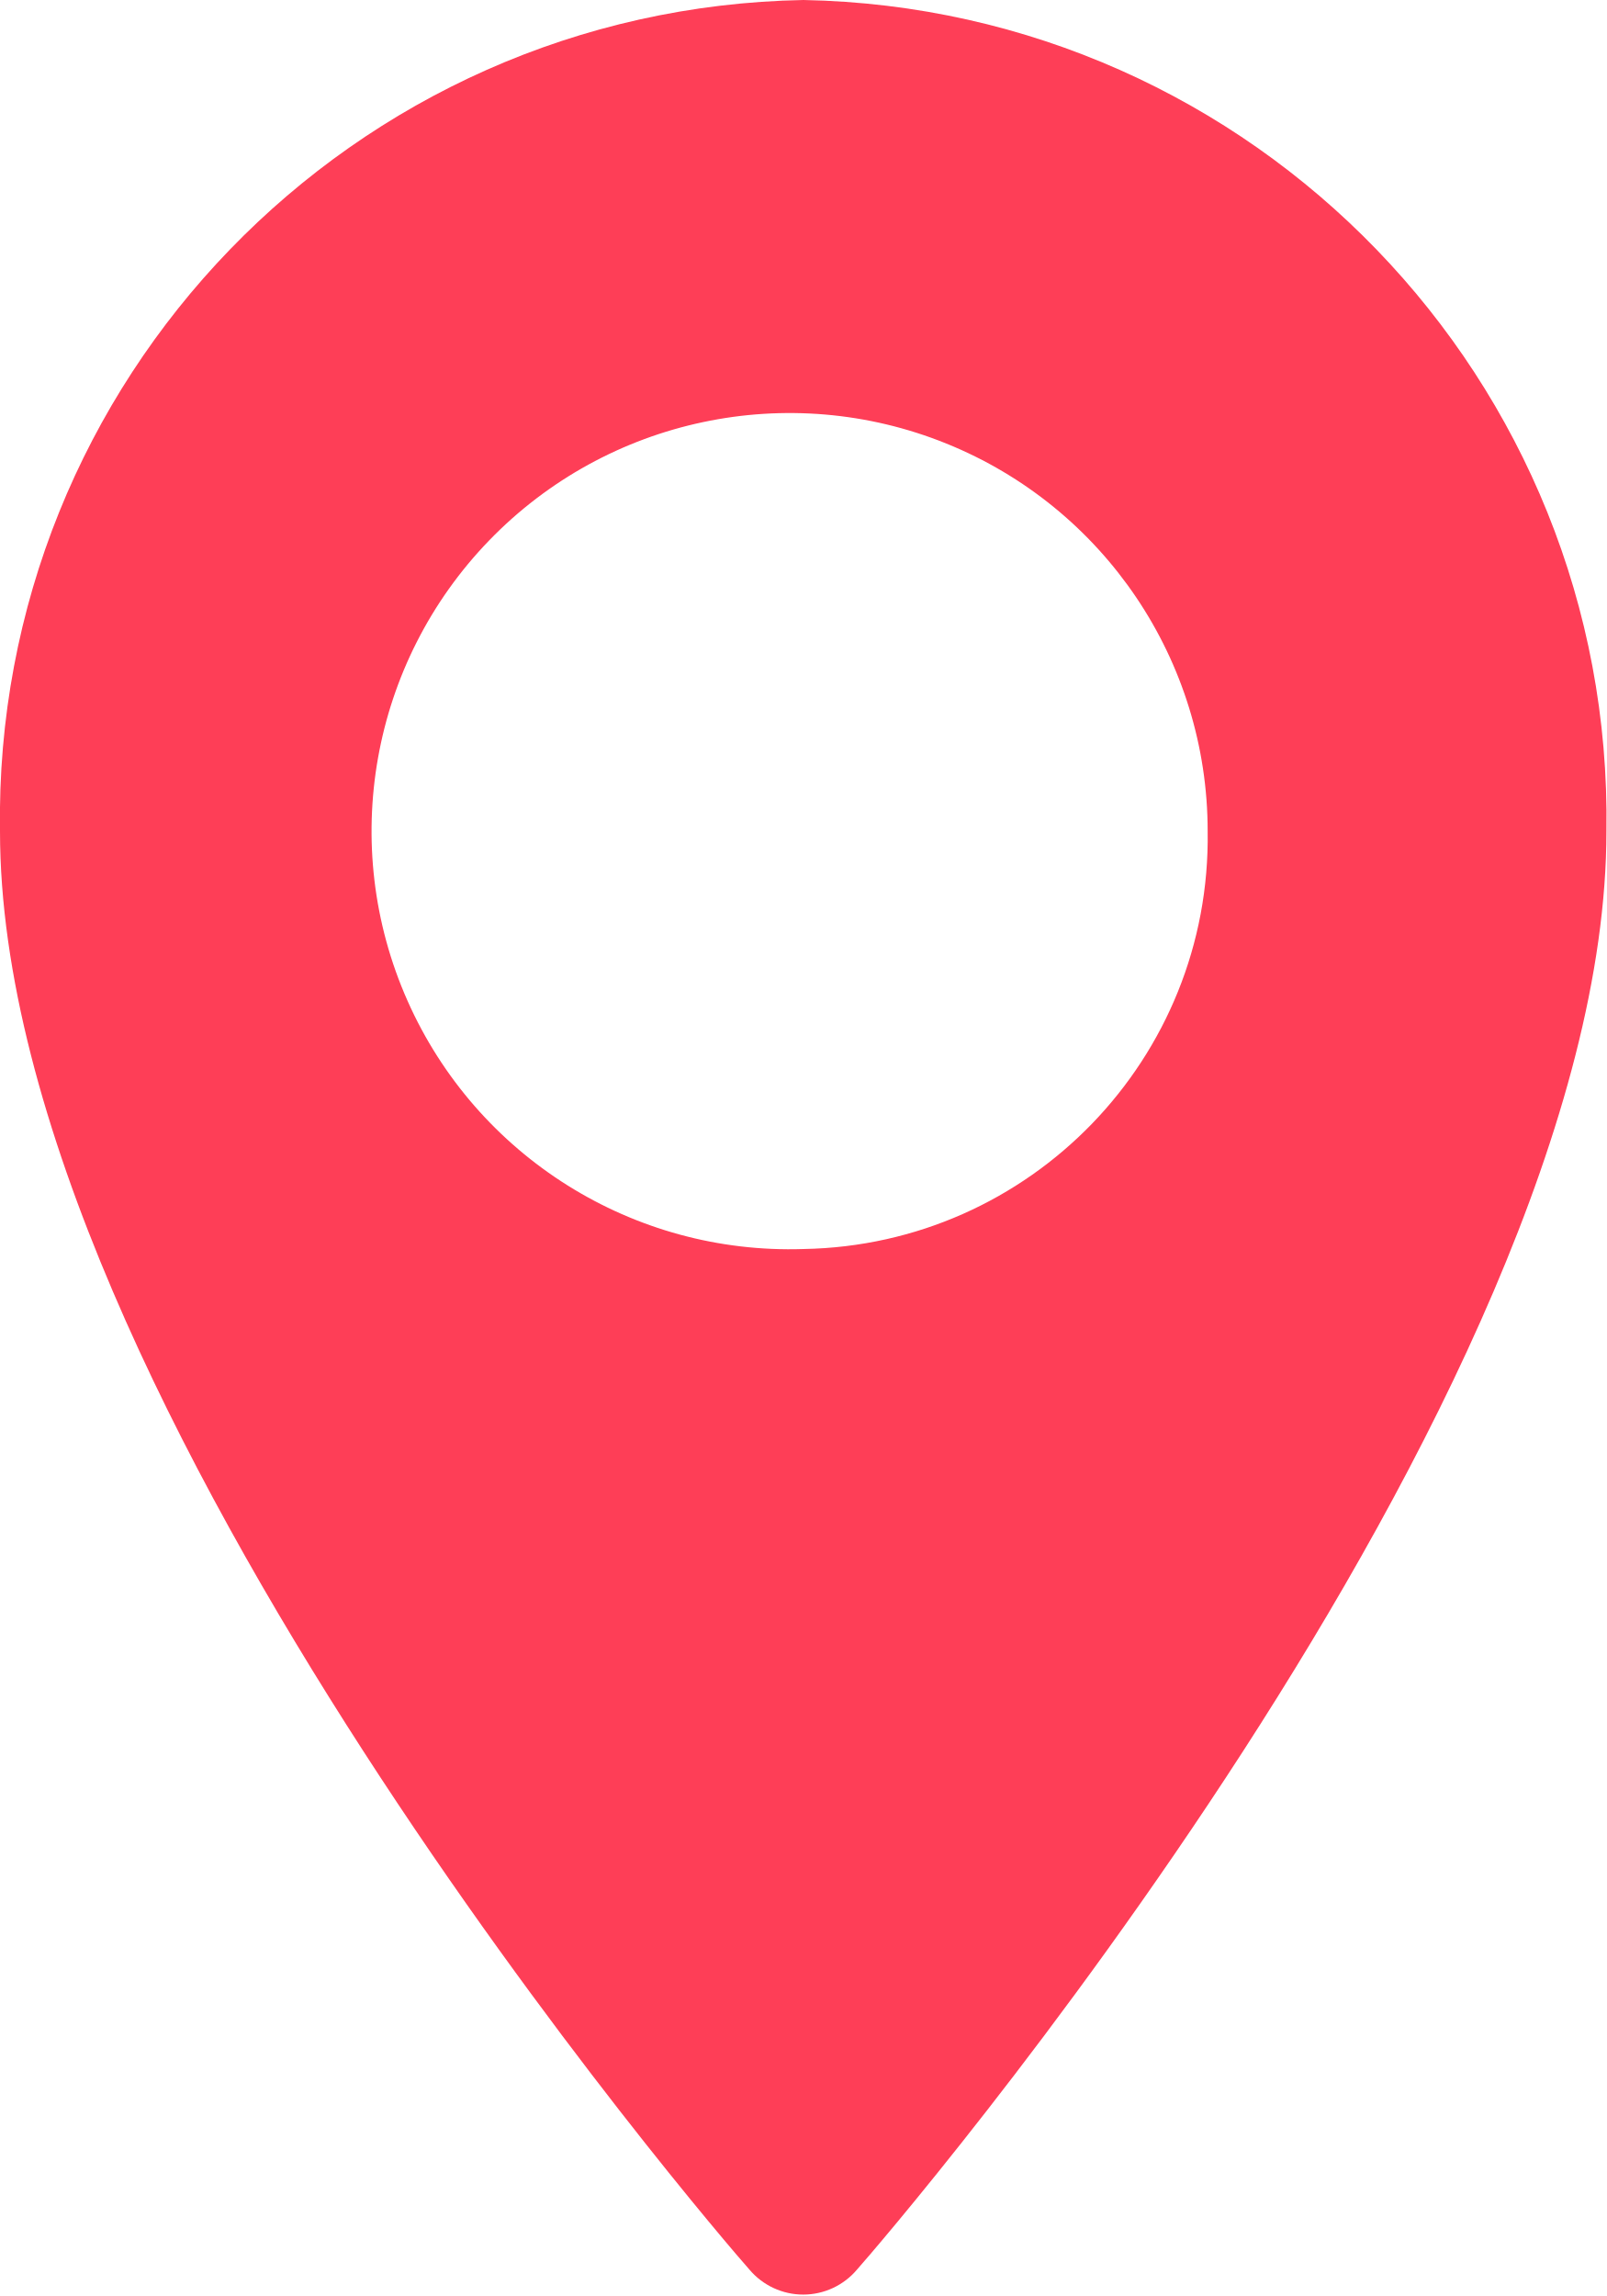
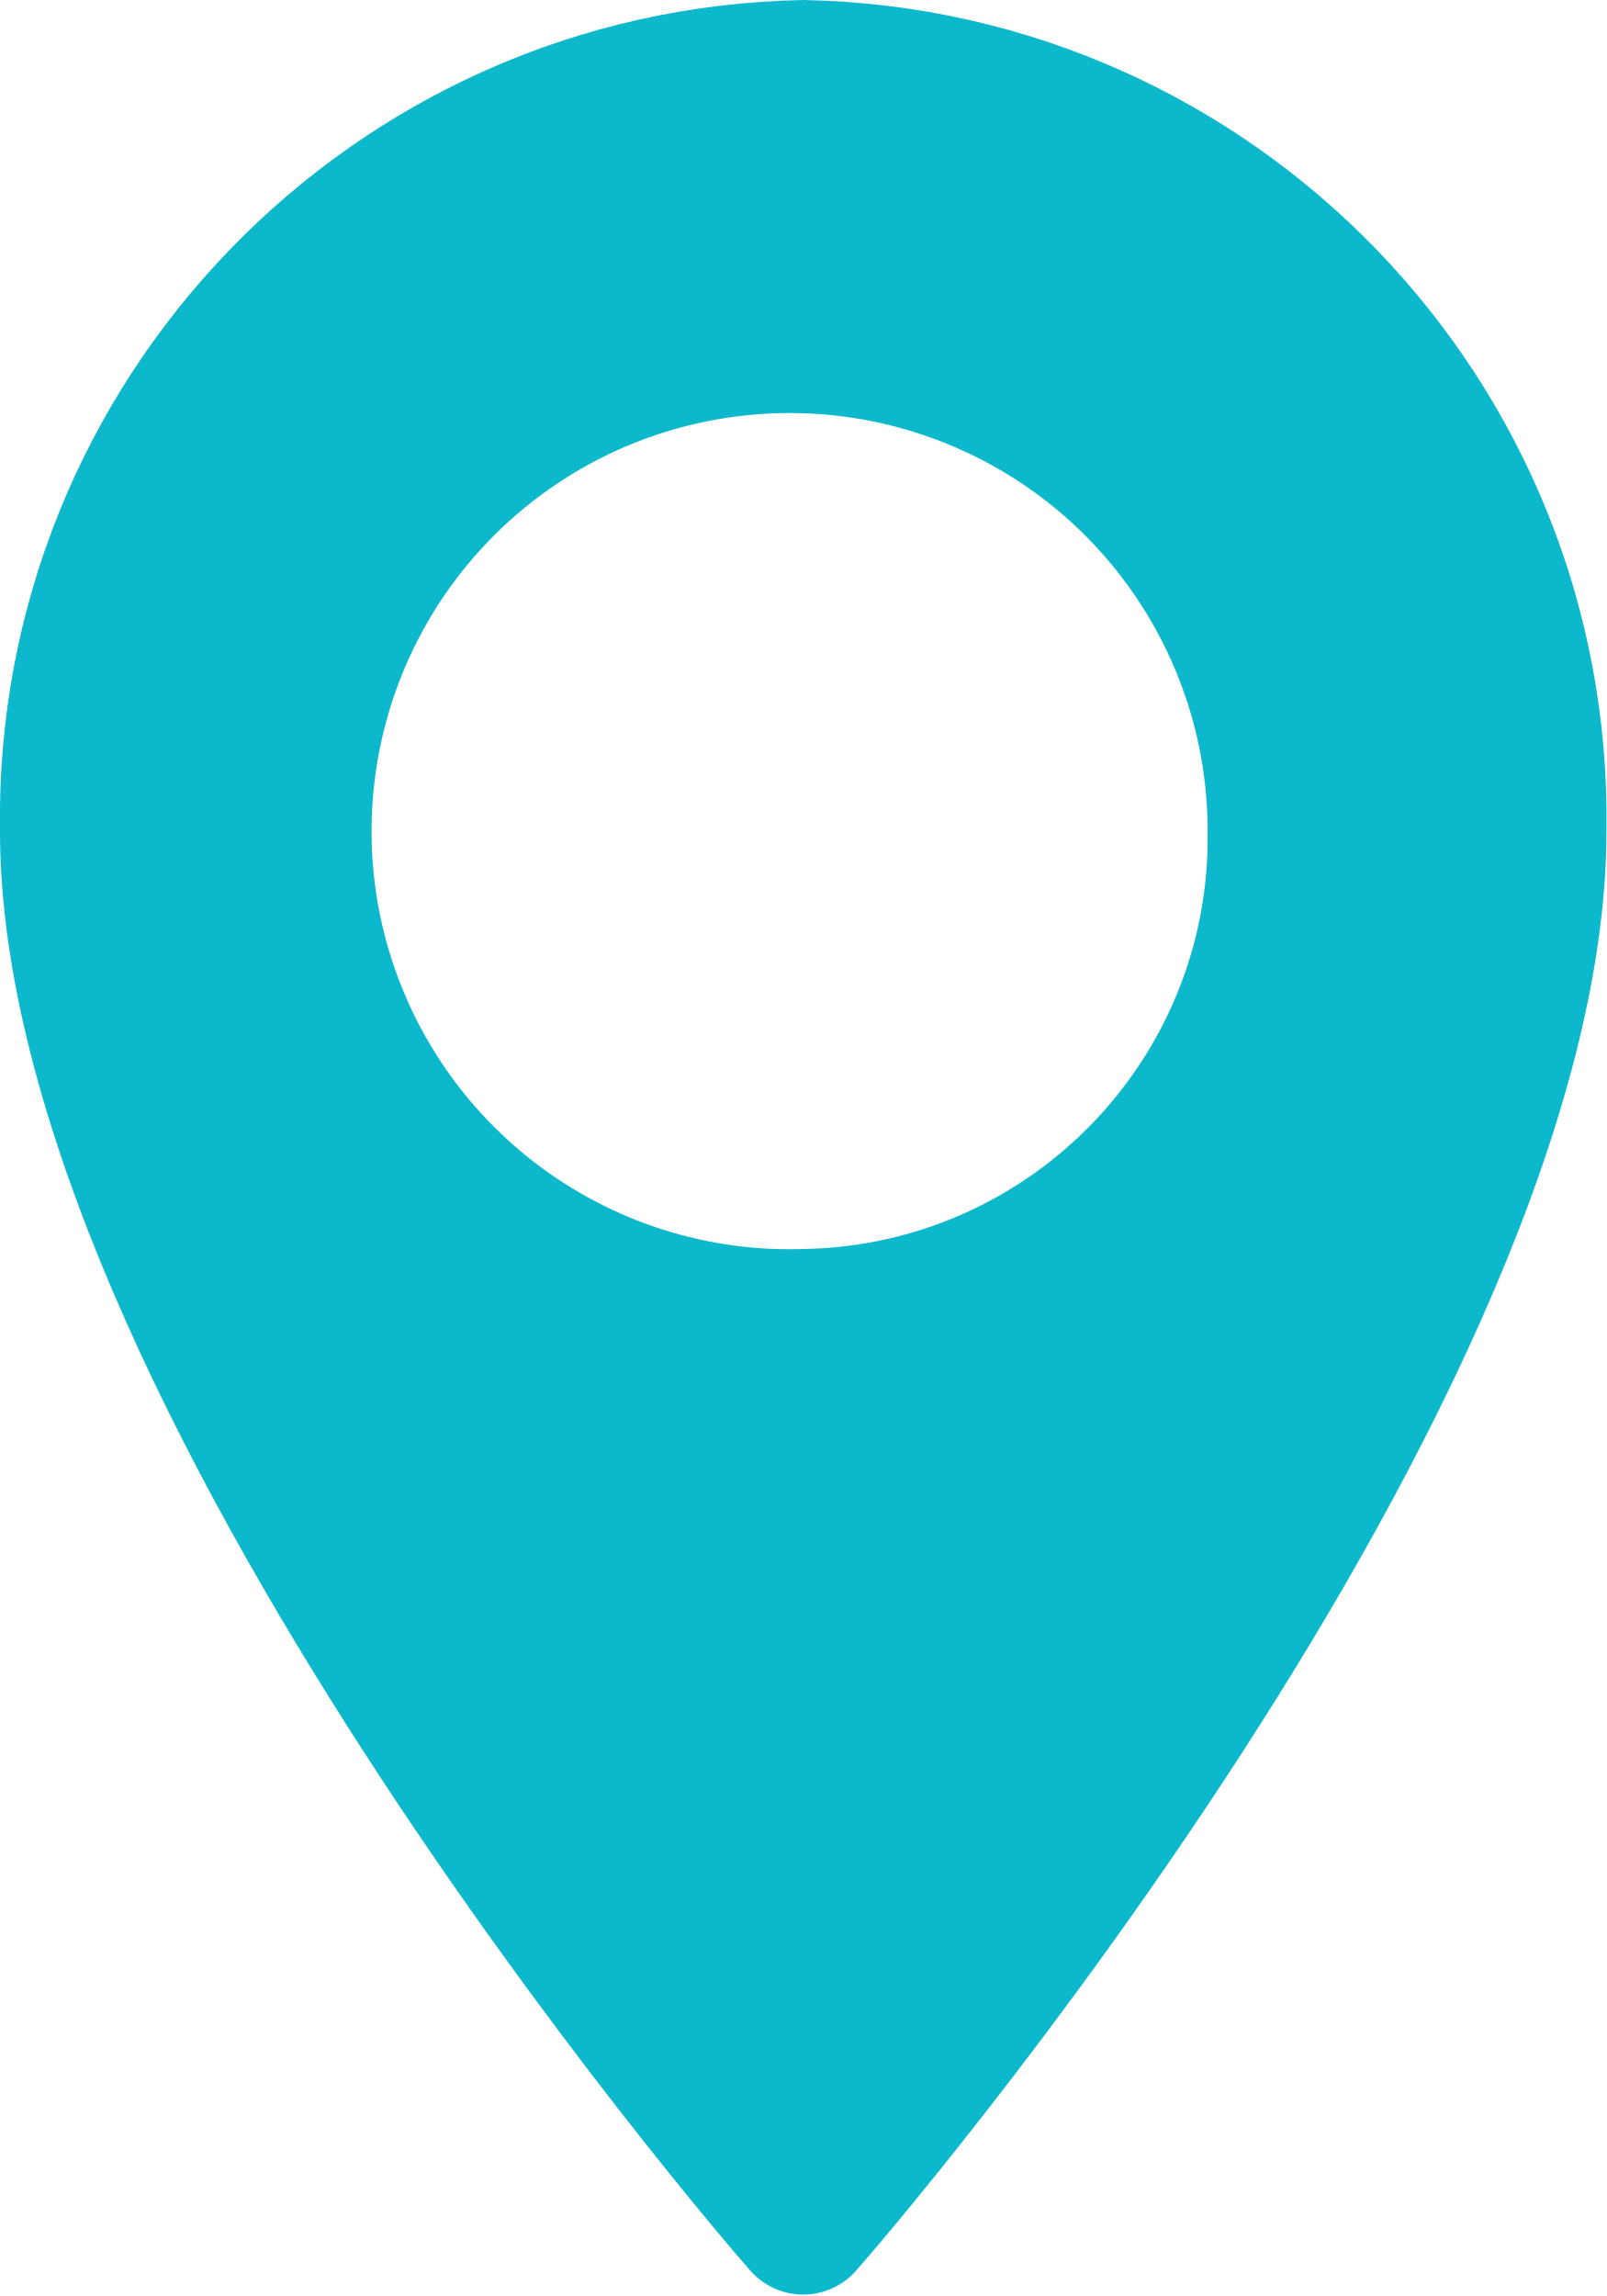
<svg xmlns="http://www.w3.org/2000/svg" width="14" height="20" viewBox="0 0 14 20">
  <defs>
    <style>
      .cls-1 {
-         fill: #fe3e57;
+         fill: #0cb8cb;
        fill-rule: evenodd;
      }
    </style>
  </defs>
  <path id="Location_icon" data-name="Location icon" class="cls-1" d="M405,1637a7.131,7.131,0,0,0-7,7.24c0,4.96,6.262,12.23,6.529,12.53a0.613,0.613,0,0,0,.937,0c0.267-.3,6.529-7.57,6.529-12.53A7.131,7.131,0,0,0,405,1637Zm0,10.88a3.642,3.642,0,1,1,3.521-3.64A3.584,3.584,0,0,1,405,1647.88Z" transform="translate(-398 -1637)" />
</svg>
